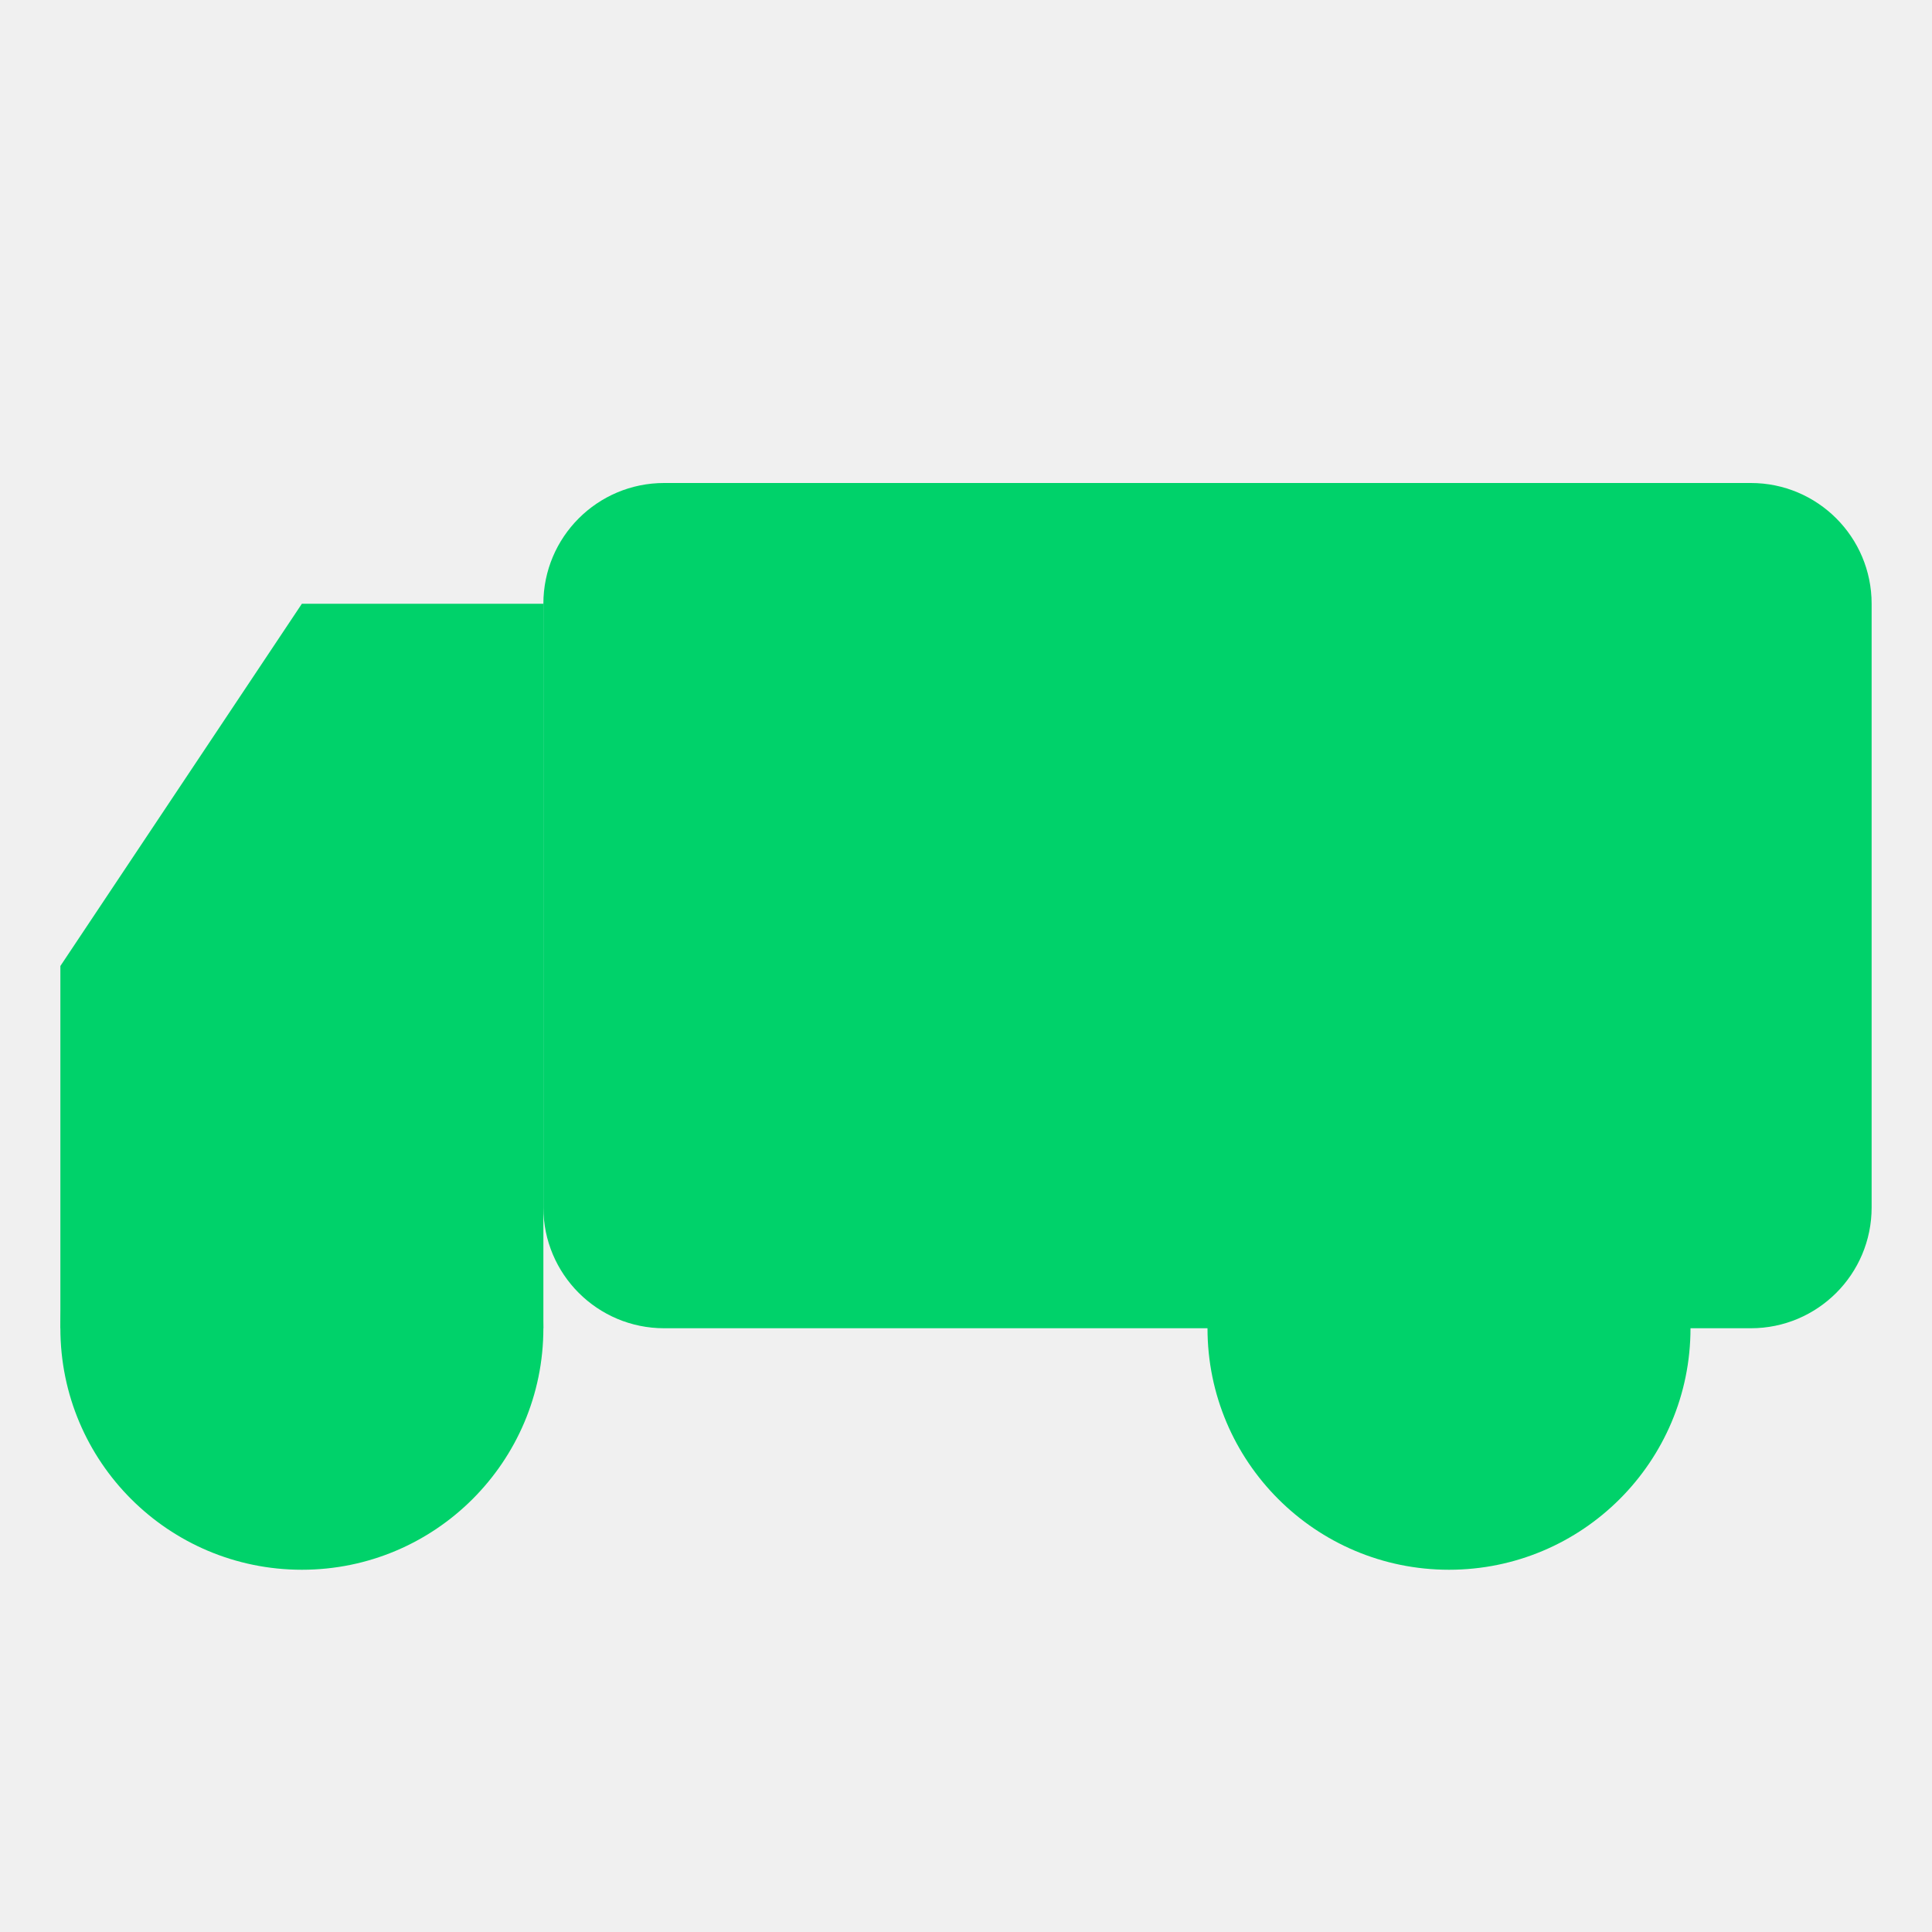
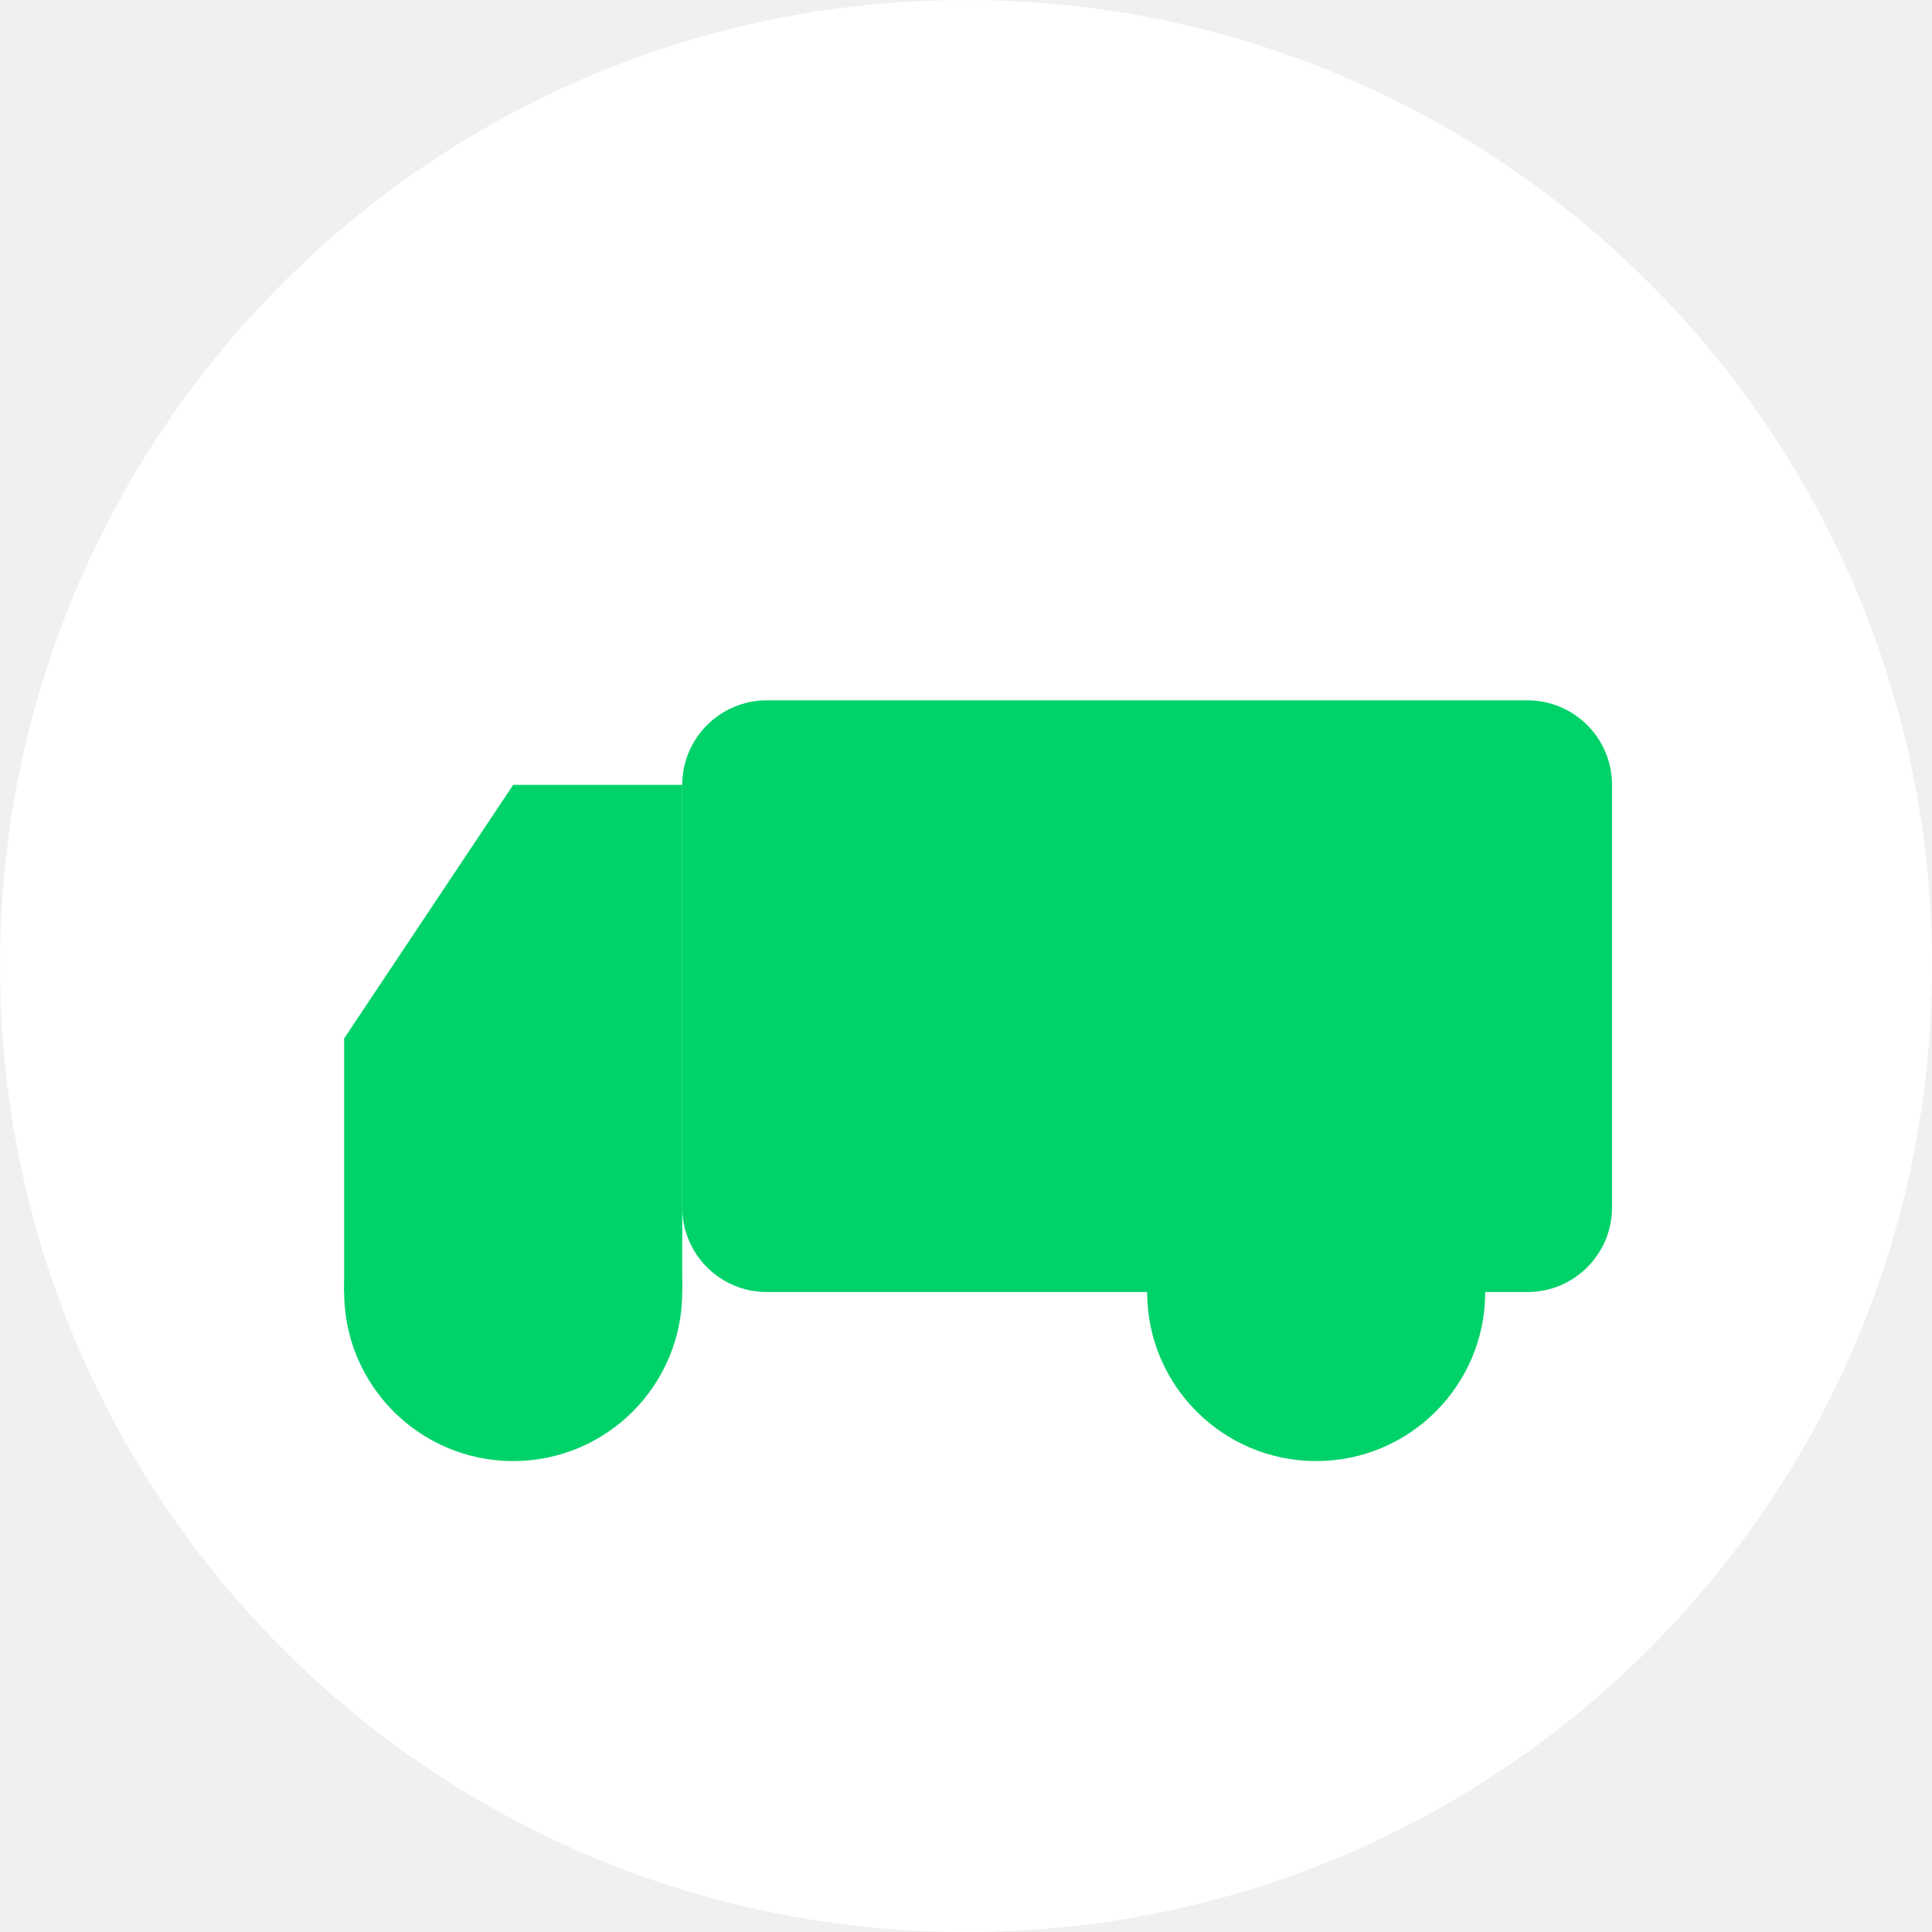
<svg xmlns="http://www.w3.org/2000/svg" viewBox="0 0 32 32">
-   <g transform="translate(32, 0) scale(-1, 1)">
-     <rect x="1" y="8" width="22" height="14" rx="2" fill="#00D26A" />
-     <path d="M23 10 L23 22 L31 22 L31 16 L27 10 Z" fill="#00D26A" />
-     <circle cx="8" cy="22" r="4" fill="#00D26A" />
-     <circle cx="27" cy="22" r="4" fill="#00D26A" />
+   <circle cx="16" cy="16" r="16" fill="#FFFFFF" />
+   <g transform="translate(5, 6) scale(0.7)">
+     <g transform="translate(32, 0) scale(-1, 1)">
+       <rect x="1" y="8" width="22" height="14" rx="2" fill="#00D26A" />
+       <path d="M23 10 L23 22 L31 22 L31 16 L27 10 Z" fill="#00D26A" />
+       <circle cx="8" cy="22" r="4" fill="#00D26A" />
+       <circle cx="27" cy="22" r="4" fill="#00D26A" />
+     </g>
  </g>
</svg>
